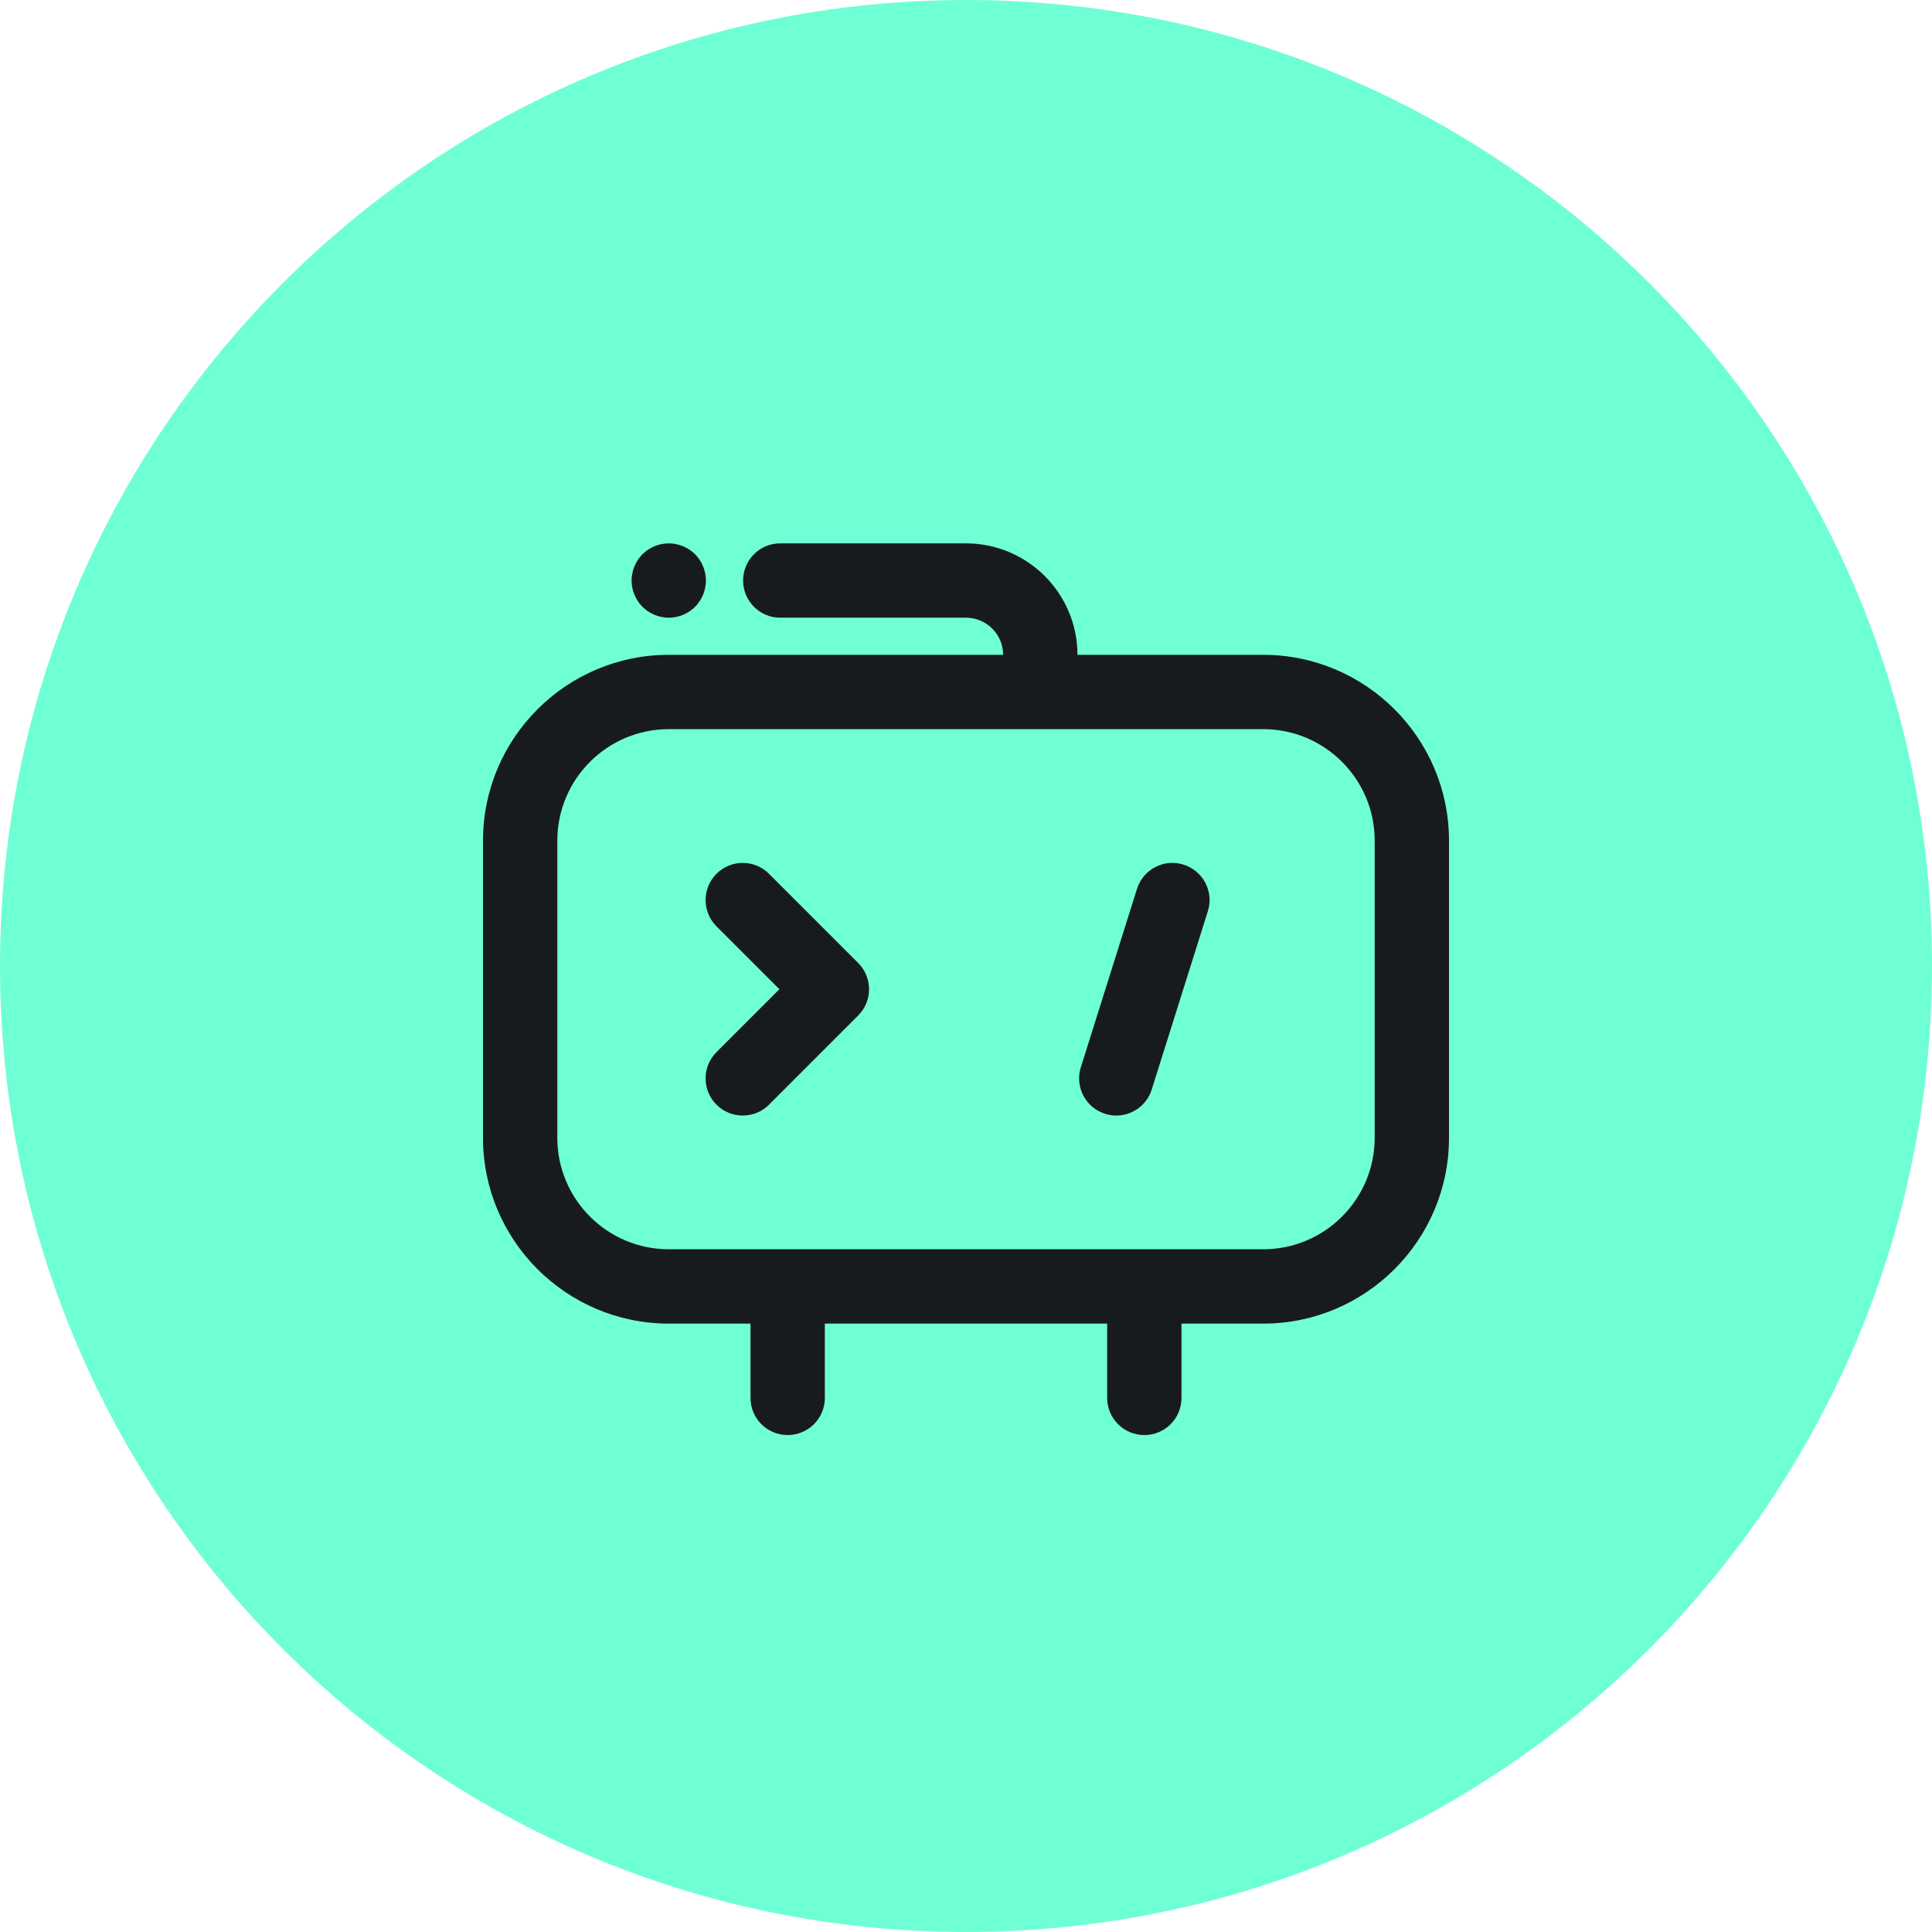
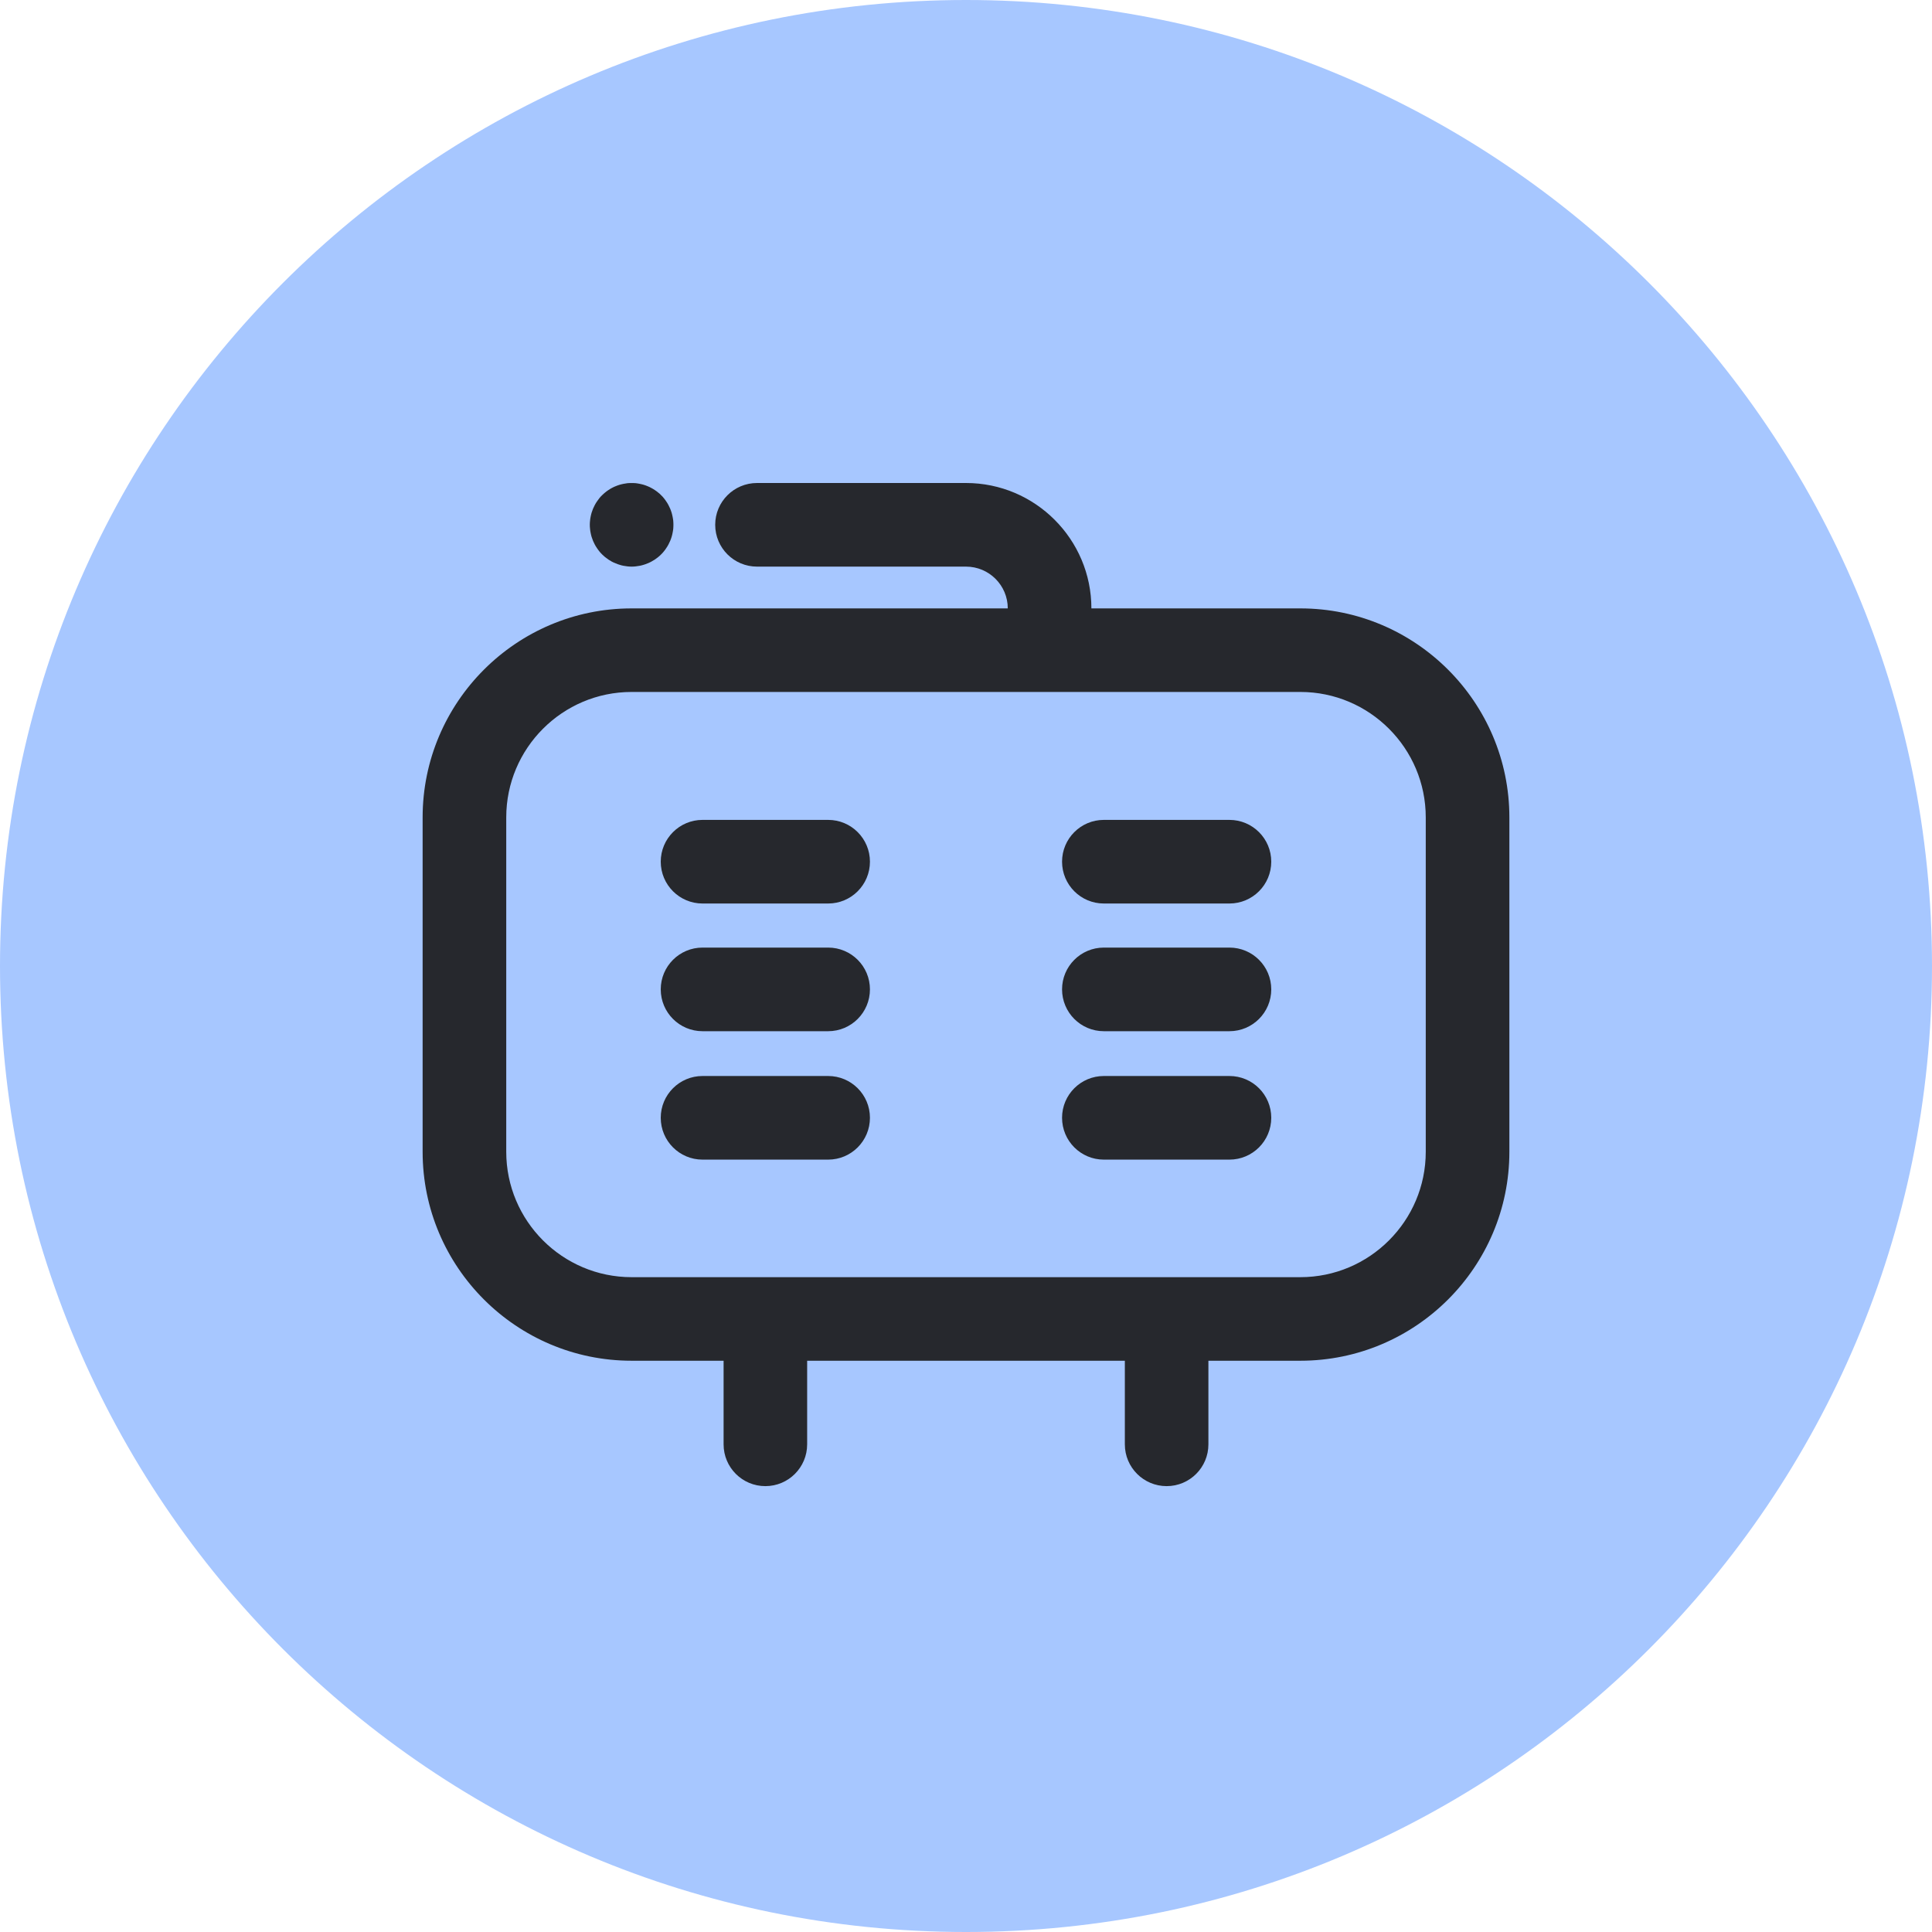
<svg xmlns="http://www.w3.org/2000/svg" width="32" height="32" viewBox="0 0 32 32" fill="none">
-   <rect width="32" height="32" rx="16" fill="#6FFFD4" />
-   <path d="M20.923 10.846H17.846C17.846 9.828 17.018 9 16 9H12.923C12.583 9 12.308 9.275 12.308 9.615C12.308 9.955 12.583 10.231 12.923 10.231H16C16.339 10.231 16.615 10.507 16.615 10.846H12.693H11.077C9.38 10.846 8 12.227 8 13.923V18.846C8 20.543 9.38 21.923 11.077 21.923H12.431V23.154C12.431 23.494 12.706 23.769 13.046 23.769C13.386 23.769 13.662 23.494 13.662 23.154V21.923H18.338V23.154C18.338 23.494 18.614 23.769 18.954 23.769C19.294 23.769 19.569 23.494 19.569 23.154V21.923H20.923C22.62 21.923 24 20.543 24 18.846V13.923C24 12.227 22.62 10.846 20.923 10.846ZM22.769 18.846C22.769 19.864 21.941 20.692 20.923 20.692H11.077C10.059 20.692 9.231 19.864 9.231 18.846V13.923C9.231 12.905 10.059 12.077 11.077 12.077H12.693H17.846H20.923C21.941 12.077 22.769 12.905 22.769 13.923V18.846Z" fill="#181B1E" />
-   <path d="M10.464 9.676C10.466 9.696 10.47 9.716 10.474 9.736C10.477 9.755 10.482 9.775 10.488 9.794C10.494 9.813 10.501 9.832 10.509 9.851C10.516 9.869 10.525 9.888 10.534 9.905C10.544 9.923 10.554 9.94 10.565 9.957C10.576 9.974 10.588 9.99 10.601 10.005C10.607 10.013 10.614 10.021 10.621 10.029C10.627 10.036 10.635 10.043 10.642 10.051C10.649 10.058 10.656 10.065 10.664 10.072C10.671 10.078 10.679 10.085 10.687 10.091C10.702 10.104 10.719 10.116 10.735 10.127C10.752 10.138 10.769 10.149 10.787 10.158C10.805 10.167 10.823 10.176 10.842 10.184C10.86 10.191 10.879 10.198 10.898 10.204C10.917 10.21 10.937 10.215 10.957 10.219C10.976 10.223 10.996 10.226 11.016 10.228C11.027 10.229 11.037 10.229 11.046 10.23C11.056 10.23 11.067 10.231 11.077 10.231C11.087 10.231 11.097 10.23 11.107 10.23C11.117 10.229 11.127 10.229 11.137 10.228C11.157 10.226 11.177 10.223 11.197 10.219C11.217 10.215 11.236 10.21 11.256 10.204C11.275 10.198 11.294 10.191 11.312 10.184C11.331 10.176 11.349 10.167 11.367 10.158C11.384 10.149 11.402 10.138 11.419 10.127C11.435 10.116 11.452 10.104 11.467 10.091C11.475 10.085 11.483 10.078 11.49 10.072C11.498 10.065 11.505 10.058 11.512 10.051C11.519 10.043 11.526 10.036 11.533 10.029C11.54 10.021 11.546 10.013 11.553 10.005C11.565 9.99 11.577 9.974 11.588 9.957C11.6 9.94 11.61 9.923 11.62 9.905C11.629 9.888 11.637 9.869 11.645 9.851C11.653 9.832 11.66 9.813 11.665 9.794C11.671 9.775 11.676 9.755 11.68 9.736C11.684 9.716 11.687 9.696 11.689 9.676C11.69 9.666 11.691 9.656 11.692 9.646C11.692 9.636 11.692 9.625 11.692 9.615C11.692 9.605 11.692 9.595 11.692 9.585C11.691 9.575 11.69 9.565 11.689 9.555C11.687 9.535 11.684 9.515 11.68 9.495C11.676 9.476 11.671 9.456 11.665 9.437C11.66 9.418 11.653 9.399 11.645 9.38C11.637 9.362 11.629 9.343 11.62 9.326C11.61 9.308 11.6 9.29 11.588 9.274C11.577 9.257 11.565 9.241 11.553 9.225C11.546 9.217 11.54 9.21 11.533 9.202C11.526 9.195 11.519 9.187 11.512 9.18C11.505 9.173 11.498 9.166 11.49 9.159C11.483 9.153 11.475 9.146 11.467 9.14C11.452 9.127 11.435 9.115 11.419 9.104C11.402 9.093 11.384 9.082 11.367 9.073C11.349 9.064 11.331 9.055 11.312 9.047C11.294 9.04 11.275 9.033 11.256 9.027C11.236 9.021 11.217 9.016 11.197 9.012C11.177 9.008 11.157 9.005 11.137 9.003C11.127 9.002 11.117 9.001 11.107 9.001C11.087 9 11.067 9 11.046 9.001C11.037 9.001 11.027 9.002 11.016 9.003C10.996 9.005 10.976 9.008 10.957 9.012C10.937 9.016 10.917 9.021 10.898 9.027C10.879 9.033 10.86 9.04 10.841 9.047C10.823 9.055 10.805 9.064 10.787 9.073C10.769 9.082 10.752 9.093 10.735 9.104C10.719 9.115 10.702 9.127 10.687 9.14C10.679 9.146 10.671 9.153 10.664 9.159C10.656 9.166 10.649 9.173 10.642 9.18C10.635 9.187 10.627 9.195 10.621 9.202C10.614 9.21 10.607 9.217 10.601 9.225C10.588 9.241 10.576 9.257 10.565 9.274C10.554 9.29 10.544 9.308 10.534 9.326C10.525 9.343 10.516 9.362 10.509 9.38C10.501 9.399 10.494 9.418 10.488 9.437C10.482 9.456 10.477 9.476 10.474 9.495C10.47 9.515 10.466 9.535 10.464 9.555C10.463 9.565 10.463 9.575 10.462 9.585C10.462 9.595 10.461 9.605 10.461 9.615C10.461 9.625 10.462 9.636 10.462 9.646C10.463 9.656 10.463 9.666 10.464 9.676Z" fill="#181B1E" />
-   <path d="M12.737 14.473C12.497 14.232 12.107 14.232 11.867 14.473C11.627 14.713 11.627 15.103 11.867 15.343L12.909 16.385L11.867 17.427C11.627 17.667 11.627 18.056 11.867 18.297C11.987 18.417 12.145 18.477 12.302 18.477C12.46 18.477 12.617 18.417 12.737 18.297L14.214 16.82C14.454 16.58 14.454 16.19 14.214 15.95L12.737 14.473Z" fill="#181B1E" />
-   <path d="M19.603 14.321C19.279 14.218 18.934 14.399 18.832 14.723L17.902 17.677C17.8 18.001 17.98 18.346 18.304 18.448C18.366 18.468 18.428 18.477 18.489 18.477C18.751 18.477 18.993 18.309 19.076 18.046L20.006 15.092C20.108 14.768 19.928 14.423 19.603 14.321Z" fill="#181B1E" />
+   <rect width="32" height="32" rx="16" fill="#A7C7FF" />
+   <path d="M21.538 10.077H18.077C18.077 8.932 17.145 8 16 8H12.539C12.156 8 11.846 8.31 11.846 8.692C11.846 9.075 12.156 9.385 12.539 9.385H16C16.382 9.385 16.692 9.695 16.692 10.077H12.28H10.461C8.553 10.077 7 11.63 7 13.539V19.077C7 20.986 8.553 22.538 10.461 22.538H11.985V23.923C11.985 24.305 12.294 24.615 12.677 24.615C13.059 24.615 13.369 24.305 13.369 23.923V22.538H18.631V23.923C18.631 24.305 18.941 24.615 19.323 24.615C19.706 24.615 20.015 24.305 20.015 23.923V22.538H21.538C23.447 22.538 25 20.986 25 19.077V13.539C25 11.63 23.447 10.077 21.538 10.077ZM23.615 19.077C23.615 20.222 22.683 21.154 21.538 21.154H10.461C9.316 21.154 8.385 20.222 8.385 19.077V13.539C8.385 12.393 9.316 11.461 10.461 11.461H12.28H18.077H21.538C22.683 11.461 23.615 12.393 23.615 13.539V19.077Z" fill="#26282D" />
+   <path d="M9.773 8.76C9.775 8.783 9.778 8.805 9.783 8.827C9.787 8.85 9.793 8.872 9.799 8.893C9.806 8.915 9.814 8.936 9.822 8.957C9.831 8.978 9.841 8.998 9.851 9.018C9.862 9.038 9.873 9.058 9.886 9.076C9.899 9.095 9.912 9.114 9.926 9.131C9.934 9.14 9.941 9.149 9.948 9.157C9.956 9.166 9.964 9.174 9.972 9.182C9.98 9.19 9.988 9.198 9.997 9.205C10.005 9.213 10.014 9.22 10.023 9.228C10.04 9.242 10.058 9.255 10.077 9.268C10.096 9.28 10.116 9.292 10.135 9.303C10.155 9.313 10.176 9.323 10.197 9.331C10.218 9.34 10.239 9.348 10.261 9.354C10.282 9.361 10.304 9.367 10.326 9.371C10.349 9.375 10.371 9.379 10.393 9.381C10.405 9.382 10.416 9.383 10.428 9.384C10.439 9.384 10.45 9.385 10.462 9.385C10.473 9.385 10.484 9.384 10.496 9.384C10.507 9.383 10.518 9.382 10.53 9.381C10.552 9.379 10.575 9.375 10.597 9.371C10.619 9.367 10.641 9.361 10.663 9.354C10.684 9.348 10.706 9.34 10.726 9.331C10.747 9.323 10.768 9.313 10.787 9.303C10.807 9.292 10.827 9.28 10.846 9.268C10.865 9.255 10.883 9.242 10.9 9.228C10.909 9.22 10.918 9.213 10.927 9.205C10.935 9.198 10.943 9.19 10.951 9.182C10.959 9.174 10.967 9.166 10.975 9.157C10.982 9.149 10.99 9.14 10.997 9.131C11.011 9.114 11.025 9.095 11.037 9.076C11.05 9.058 11.061 9.038 11.072 9.018C11.082 8.998 11.092 8.978 11.101 8.957C11.11 8.936 11.117 8.915 11.124 8.893C11.13 8.872 11.136 8.85 11.14 8.827C11.145 8.805 11.148 8.783 11.151 8.76C11.152 8.749 11.152 8.738 11.153 8.726C11.154 8.715 11.154 8.703 11.154 8.692C11.154 8.681 11.154 8.669 11.153 8.658C11.152 8.647 11.152 8.635 11.151 8.624C11.148 8.602 11.145 8.579 11.14 8.557C11.136 8.535 11.13 8.513 11.124 8.491C11.117 8.47 11.11 8.448 11.101 8.427C11.092 8.407 11.082 8.386 11.072 8.366C11.061 8.346 11.05 8.326 11.037 8.308C11.025 8.289 11.011 8.271 10.997 8.253C10.99 8.245 10.982 8.236 10.975 8.227C10.967 8.219 10.959 8.211 10.951 8.203C10.943 8.195 10.935 8.187 10.927 8.179C10.918 8.172 10.909 8.164 10.9 8.157C10.883 8.143 10.865 8.129 10.846 8.117C10.827 8.104 10.807 8.092 10.787 8.082C10.768 8.071 10.747 8.061 10.726 8.053C10.706 8.044 10.684 8.037 10.663 8.03C10.641 8.024 10.619 8.018 10.597 8.014C10.575 8.009 10.552 8.006 10.53 8.003C10.518 8.002 10.507 8.001 10.496 8.001C10.473 8 10.45 8 10.428 8.001C10.416 8.001 10.405 8.002 10.393 8.003C10.371 8.006 10.349 8.009 10.326 8.014C10.304 8.018 10.282 8.024 10.261 8.03C10.239 8.037 10.218 8.044 10.197 8.053C10.176 8.061 10.155 8.071 10.135 8.082C10.116 8.092 10.096 8.104 10.077 8.117C10.058 8.129 10.04 8.143 10.023 8.157C10.014 8.164 10.005 8.172 9.997 8.179C9.988 8.187 9.98 8.195 9.972 8.203C9.964 8.211 9.956 8.219 9.948 8.227C9.941 8.236 9.934 8.245 9.926 8.253C9.912 8.271 9.899 8.289 9.886 8.308C9.873 8.326 9.862 8.346 9.851 8.366C9.841 8.386 9.831 8.407 9.822 8.427C9.814 8.448 9.806 8.47 9.799 8.491C9.793 8.513 9.787 8.535 9.783 8.557C9.778 8.579 9.775 8.602 9.773 8.624C9.771 8.635 9.771 8.647 9.77 8.658C9.77 8.669 9.769 8.681 9.769 8.692C9.769 8.703 9.77 8.715 9.77 8.726C9.771 8.738 9.771 8.749 9.773 8.76Z" fill="#26282D" />
+   <path d="M20.363 13.58H18.283C17.901 13.58 17.591 13.89 17.591 14.272C17.591 14.655 17.901 14.965 18.283 14.965H20.363C20.746 14.965 21.056 14.655 21.056 14.272C21.056 13.89 20.746 13.58 20.363 13.58Z" fill="#26282D" />
+   <path d="M13.717 13.58H11.636C11.254 13.58 10.944 13.89 10.944 14.272C10.944 14.655 11.254 14.965 11.636 14.965H13.717C14.099 14.965 14.409 14.655 14.409 14.272C14.409 13.89 14.099 13.58 13.717 13.58Z" fill="#26282D" />
+   <path d="M20.363 15.695H18.283C17.901 15.695 17.591 16.005 17.591 16.387C17.591 16.77 17.901 17.08 18.283 17.08H20.363C20.746 17.08 21.056 16.77 21.056 16.387C21.056 16.005 20.746 15.695 20.363 15.695Z" fill="#26282D" />
+   <path d="M20.363 17.822H18.283C17.901 17.822 17.591 18.132 17.591 18.514C17.591 18.897 17.901 19.207 18.283 19.207H20.363C20.746 19.207 21.056 18.897 21.056 18.514C21.056 18.132 20.746 17.822 20.363 17.822Z" fill="#26282D" />
+   <path d="M13.717 15.695H11.636C11.254 15.695 10.944 16.005 10.944 16.387C10.944 16.77 11.254 17.08 11.636 17.08H13.717C14.099 17.08 14.409 16.77 14.409 16.387C14.409 16.005 14.099 15.695 13.717 15.695Z" fill="#26282D" />
+   <path d="M13.717 17.822H11.636C11.254 17.822 10.944 18.132 10.944 18.514C10.944 18.897 11.254 19.207 11.636 19.207H13.717C14.099 19.207 14.409 18.897 14.409 18.514C14.409 18.132 14.099 17.822 13.717 17.822Z" fill="#26282D" />
</svg>
